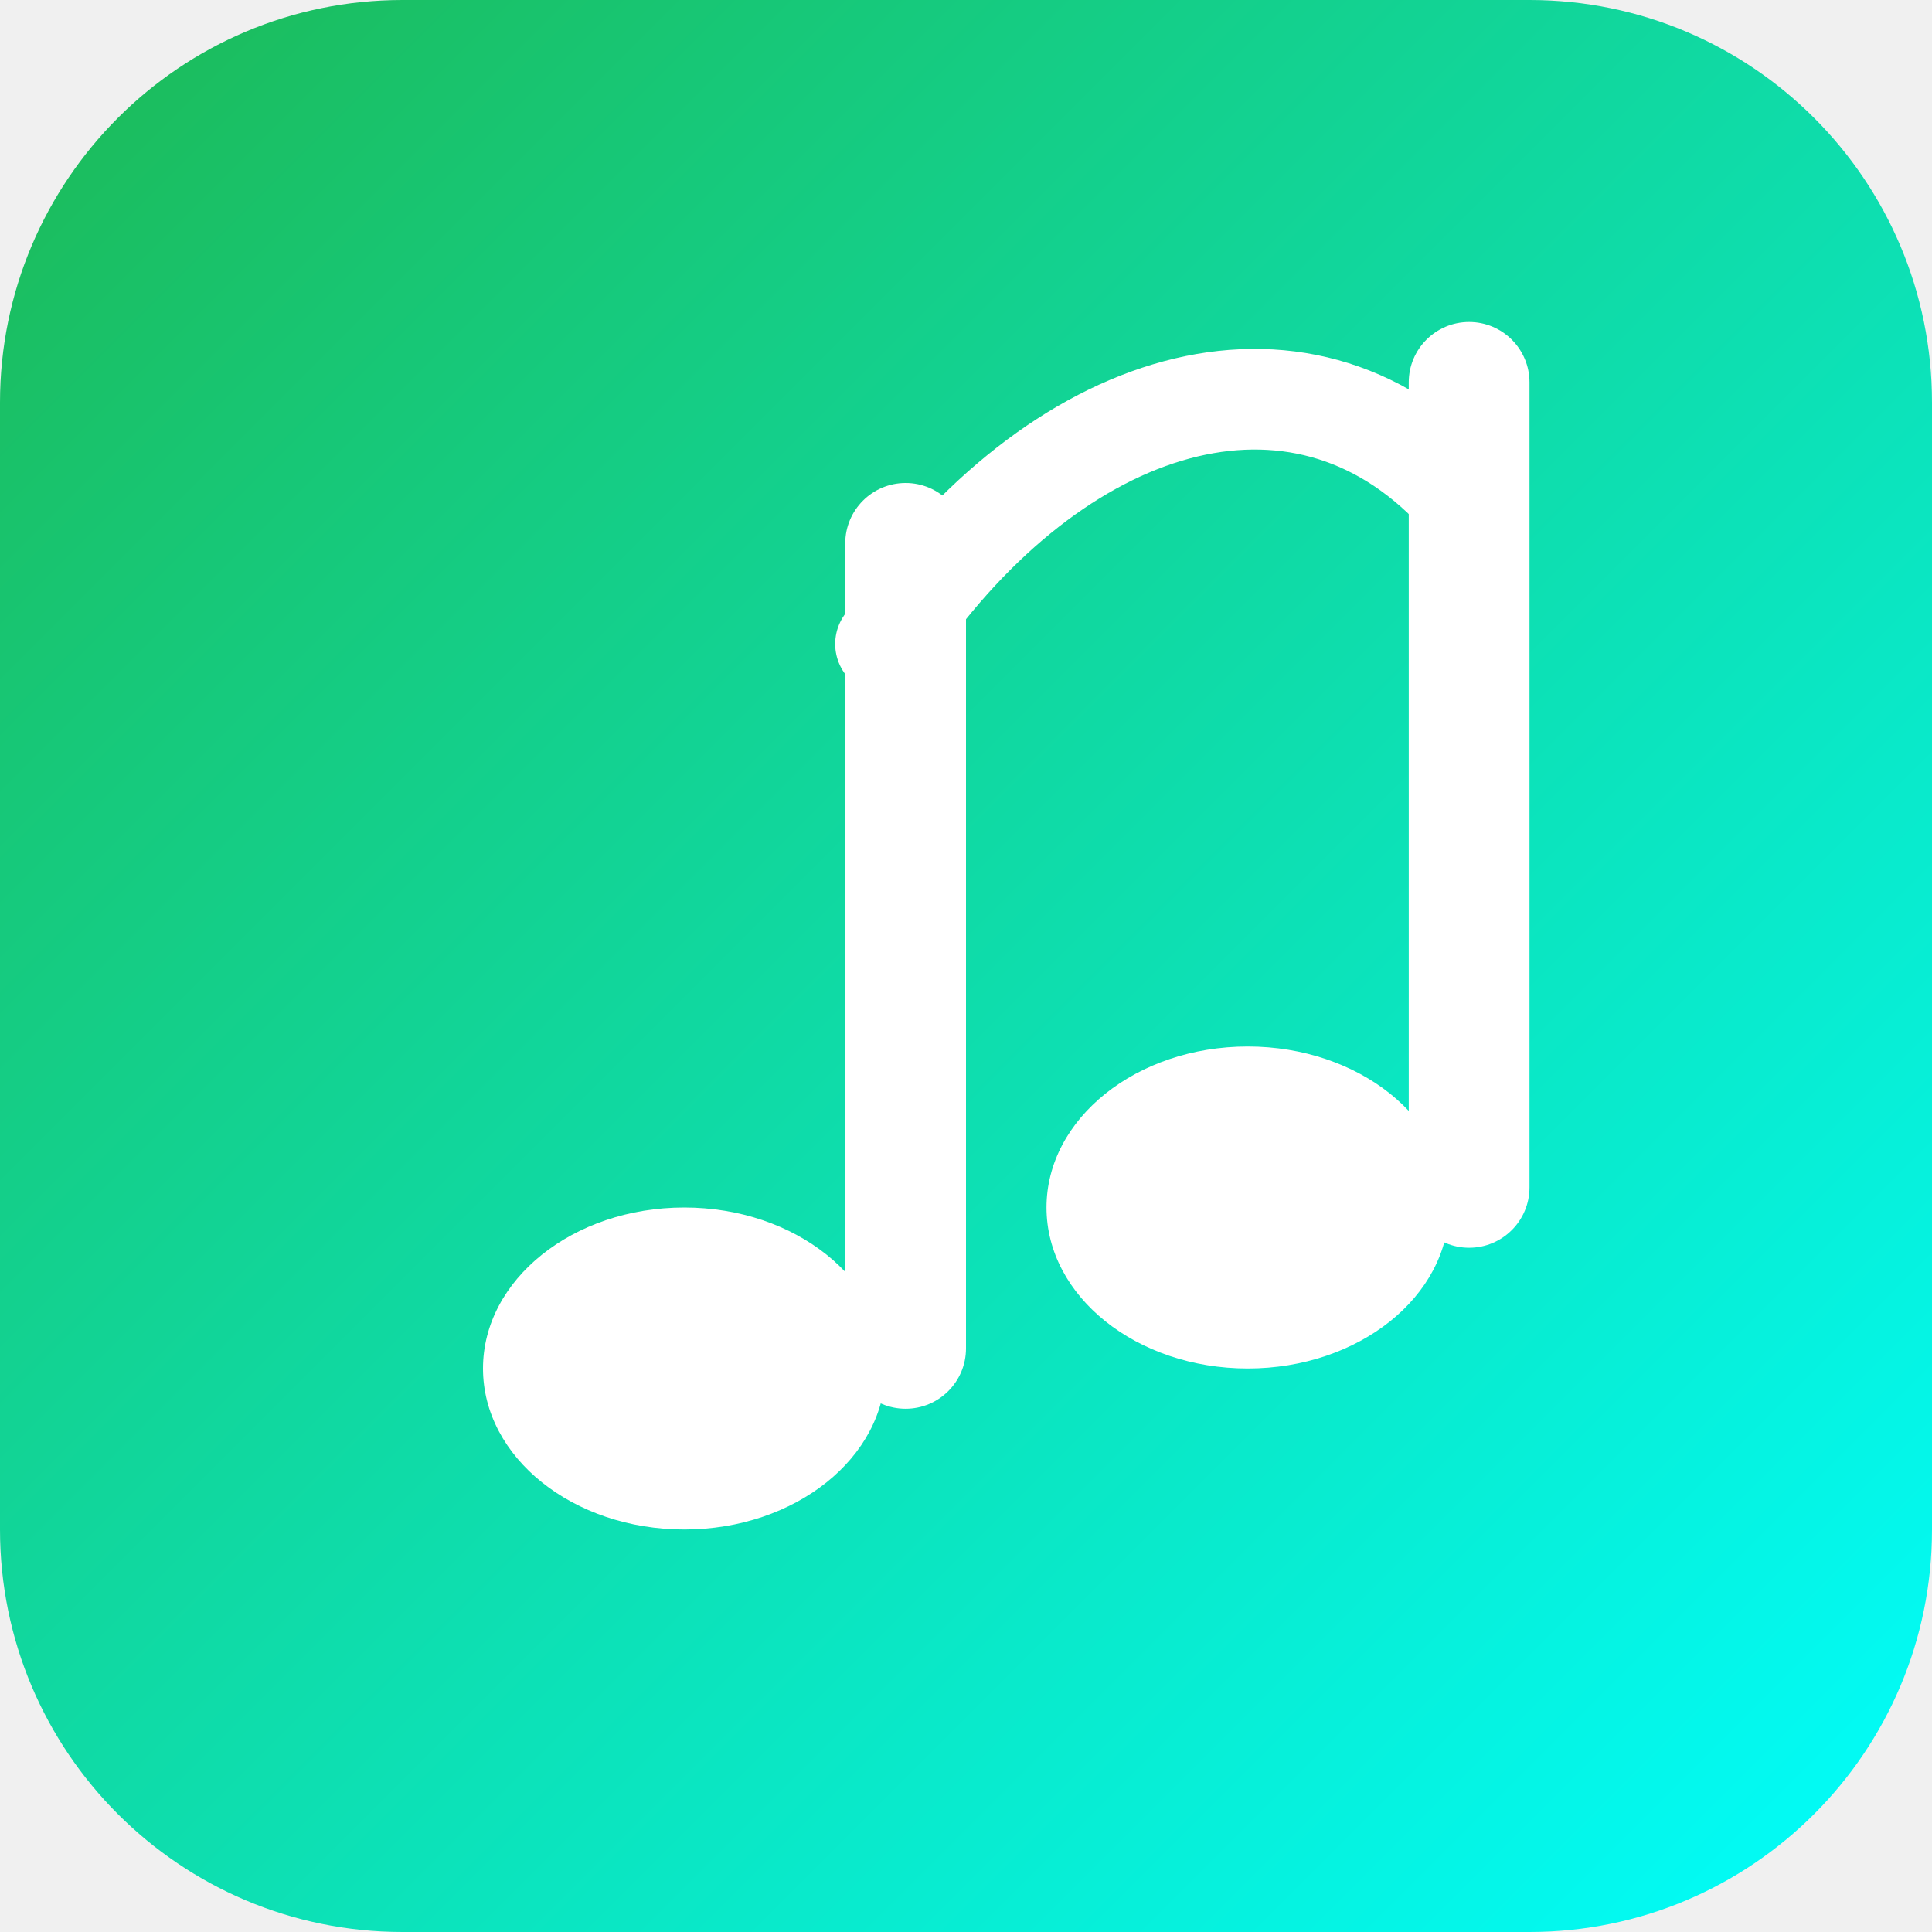
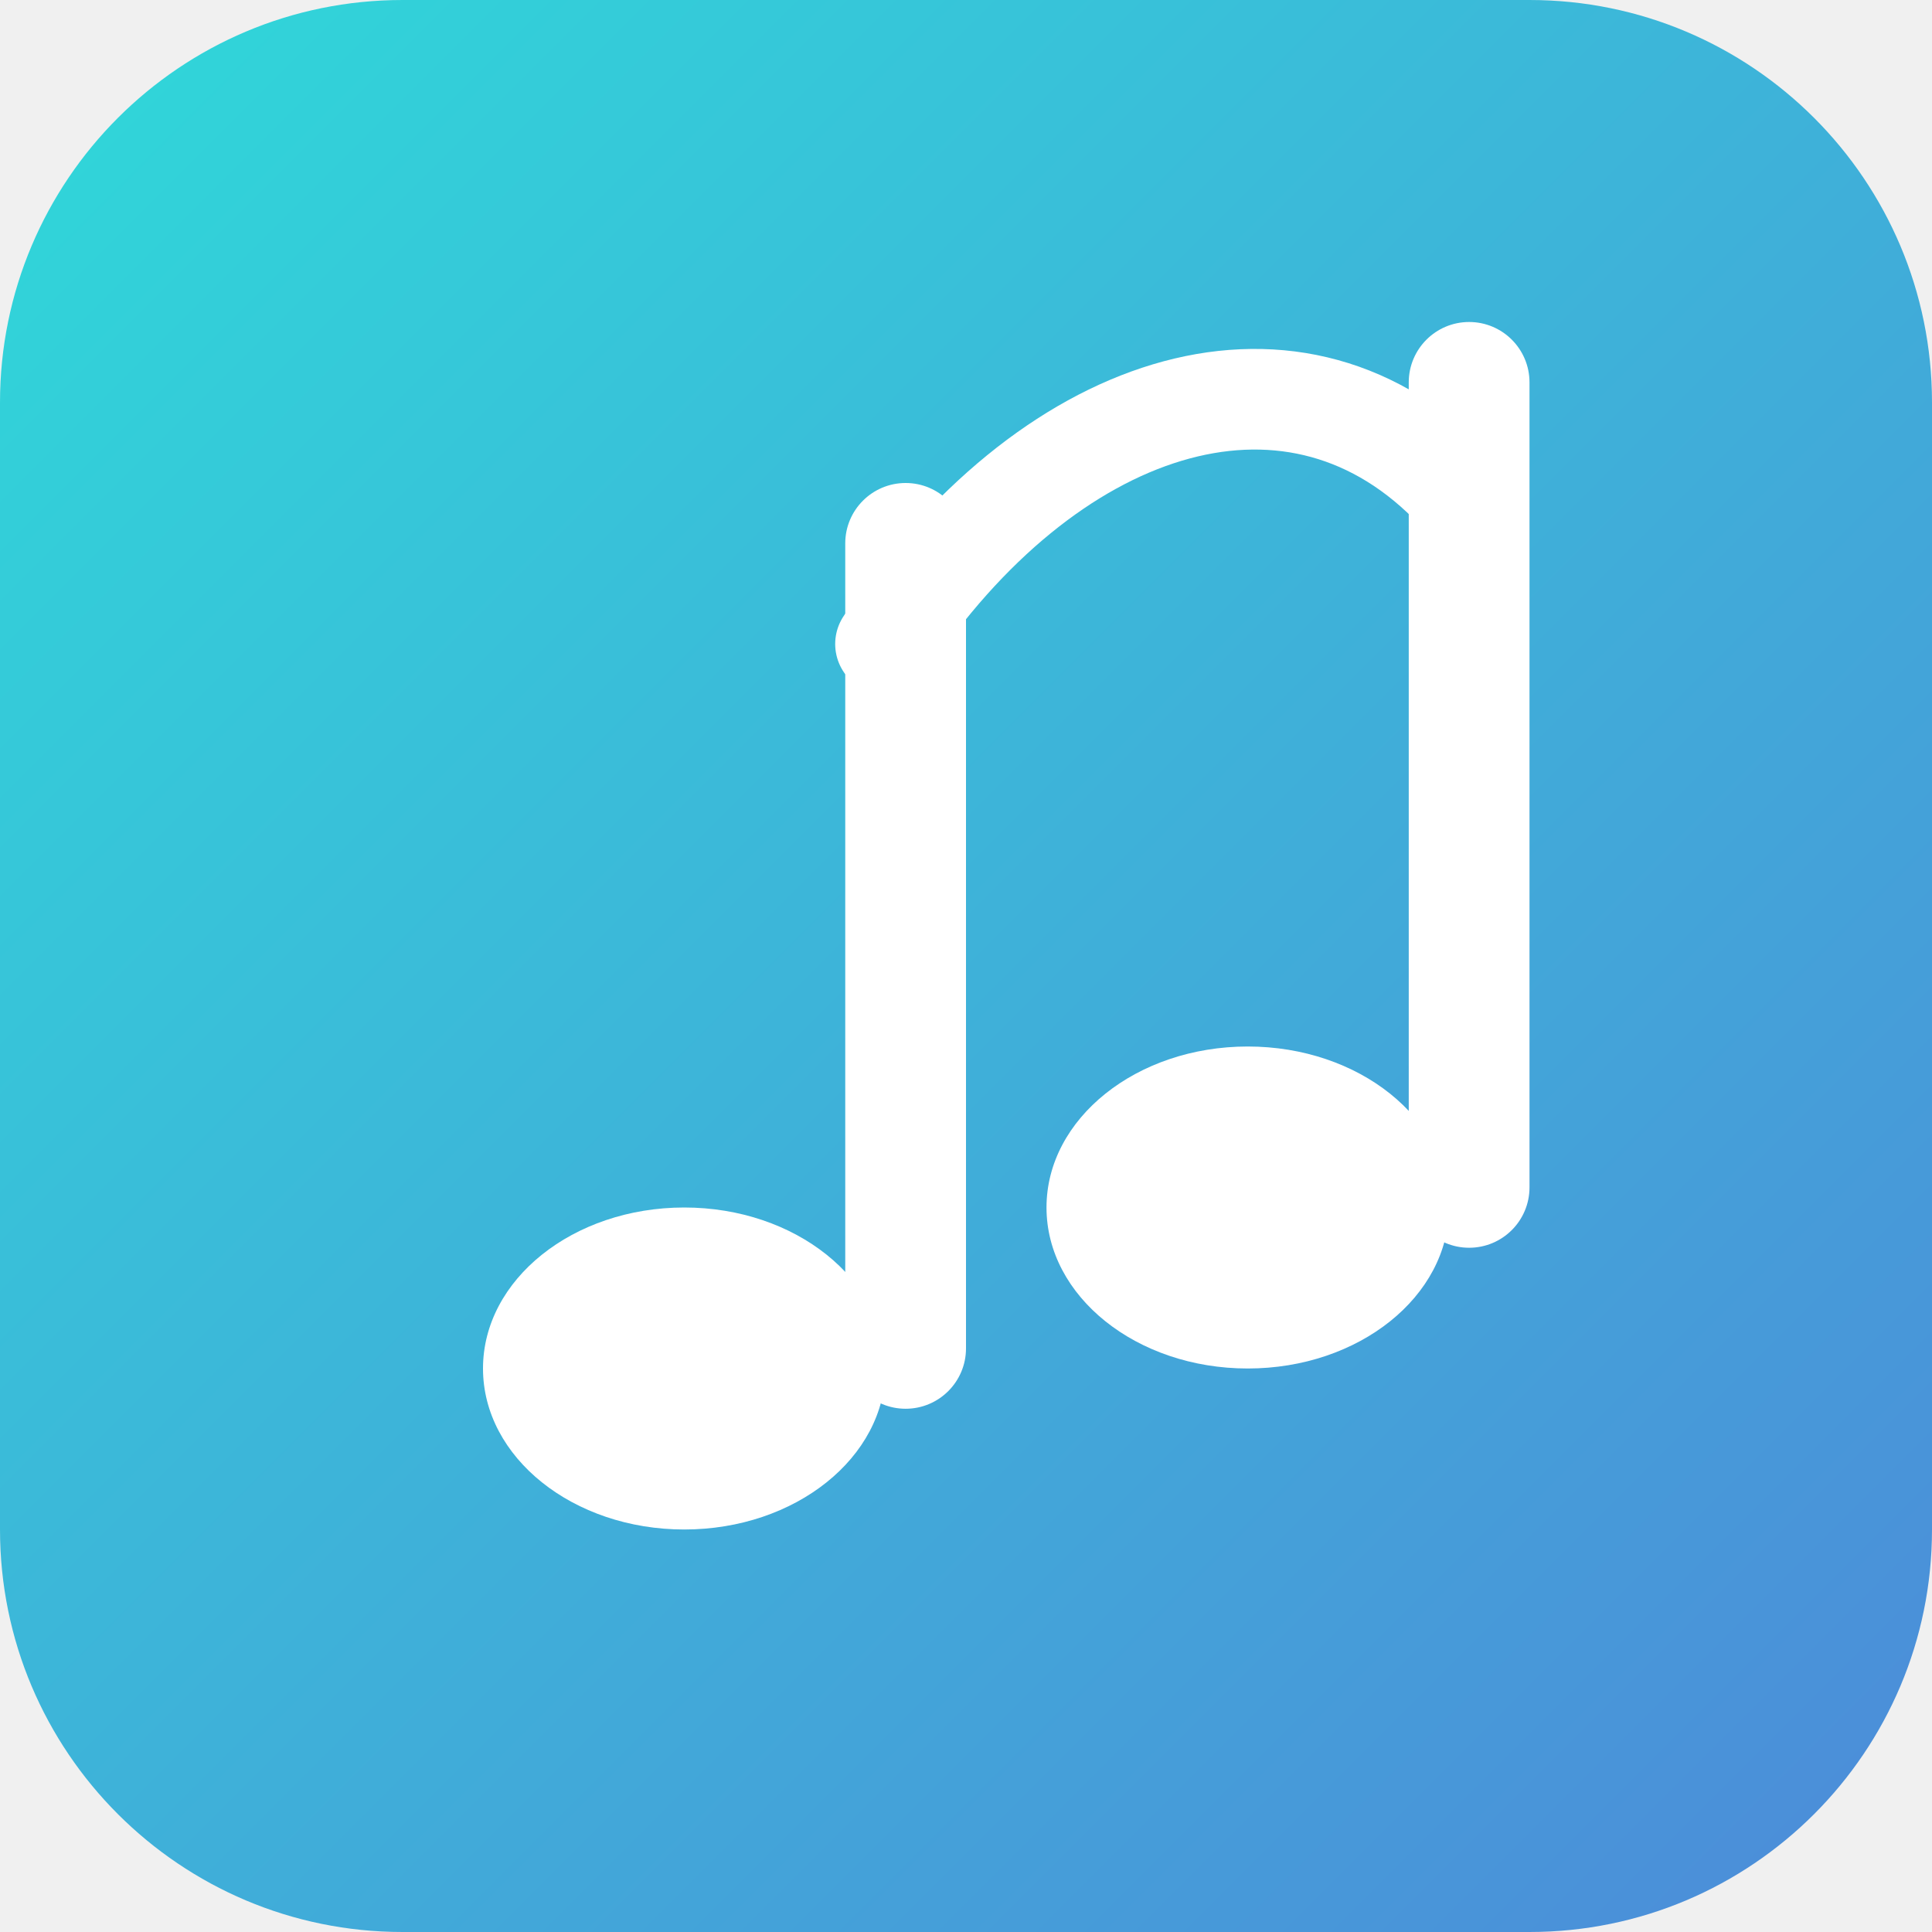
<svg xmlns="http://www.w3.org/2000/svg" viewBox="0 0 48 48" width="48" height="48">
  <defs>
    <linearGradient id="bg" x1="0%" y1="0%" x2="100%" y2="100%">
-       <stop offset="0%" style="stop-color:#1DB954" />
-       <stop offset="100%" style="stop-color:#00FFFF" />
+       <stop offset="0%" style="stop-color:#2fd9d9" />
+       <stop offset="100%" style="stop-color:#4d8ad9" />
    </linearGradient>
  </defs>
  <rect width="48" height="48" rx="10" fill="url(#bg)" />
  <g transform="translate(12, 8)" fill="#fff">
    <ellipse cx="5" cy="26" rx="5" ry="4" />
    <rect x="9" y="4" width="3" height="23" rx="1.5" />
    <ellipse cx="19" cy="22" rx="5" ry="4" />
    <rect x="23" y="0" width="3" height="23" rx="1.5" />
    <path d="M10 8 C14 2, 20 0, 24 4" stroke="#fff" stroke-width="2.5" fill="none" stroke-linecap="round" />
  </g>
</svg>
